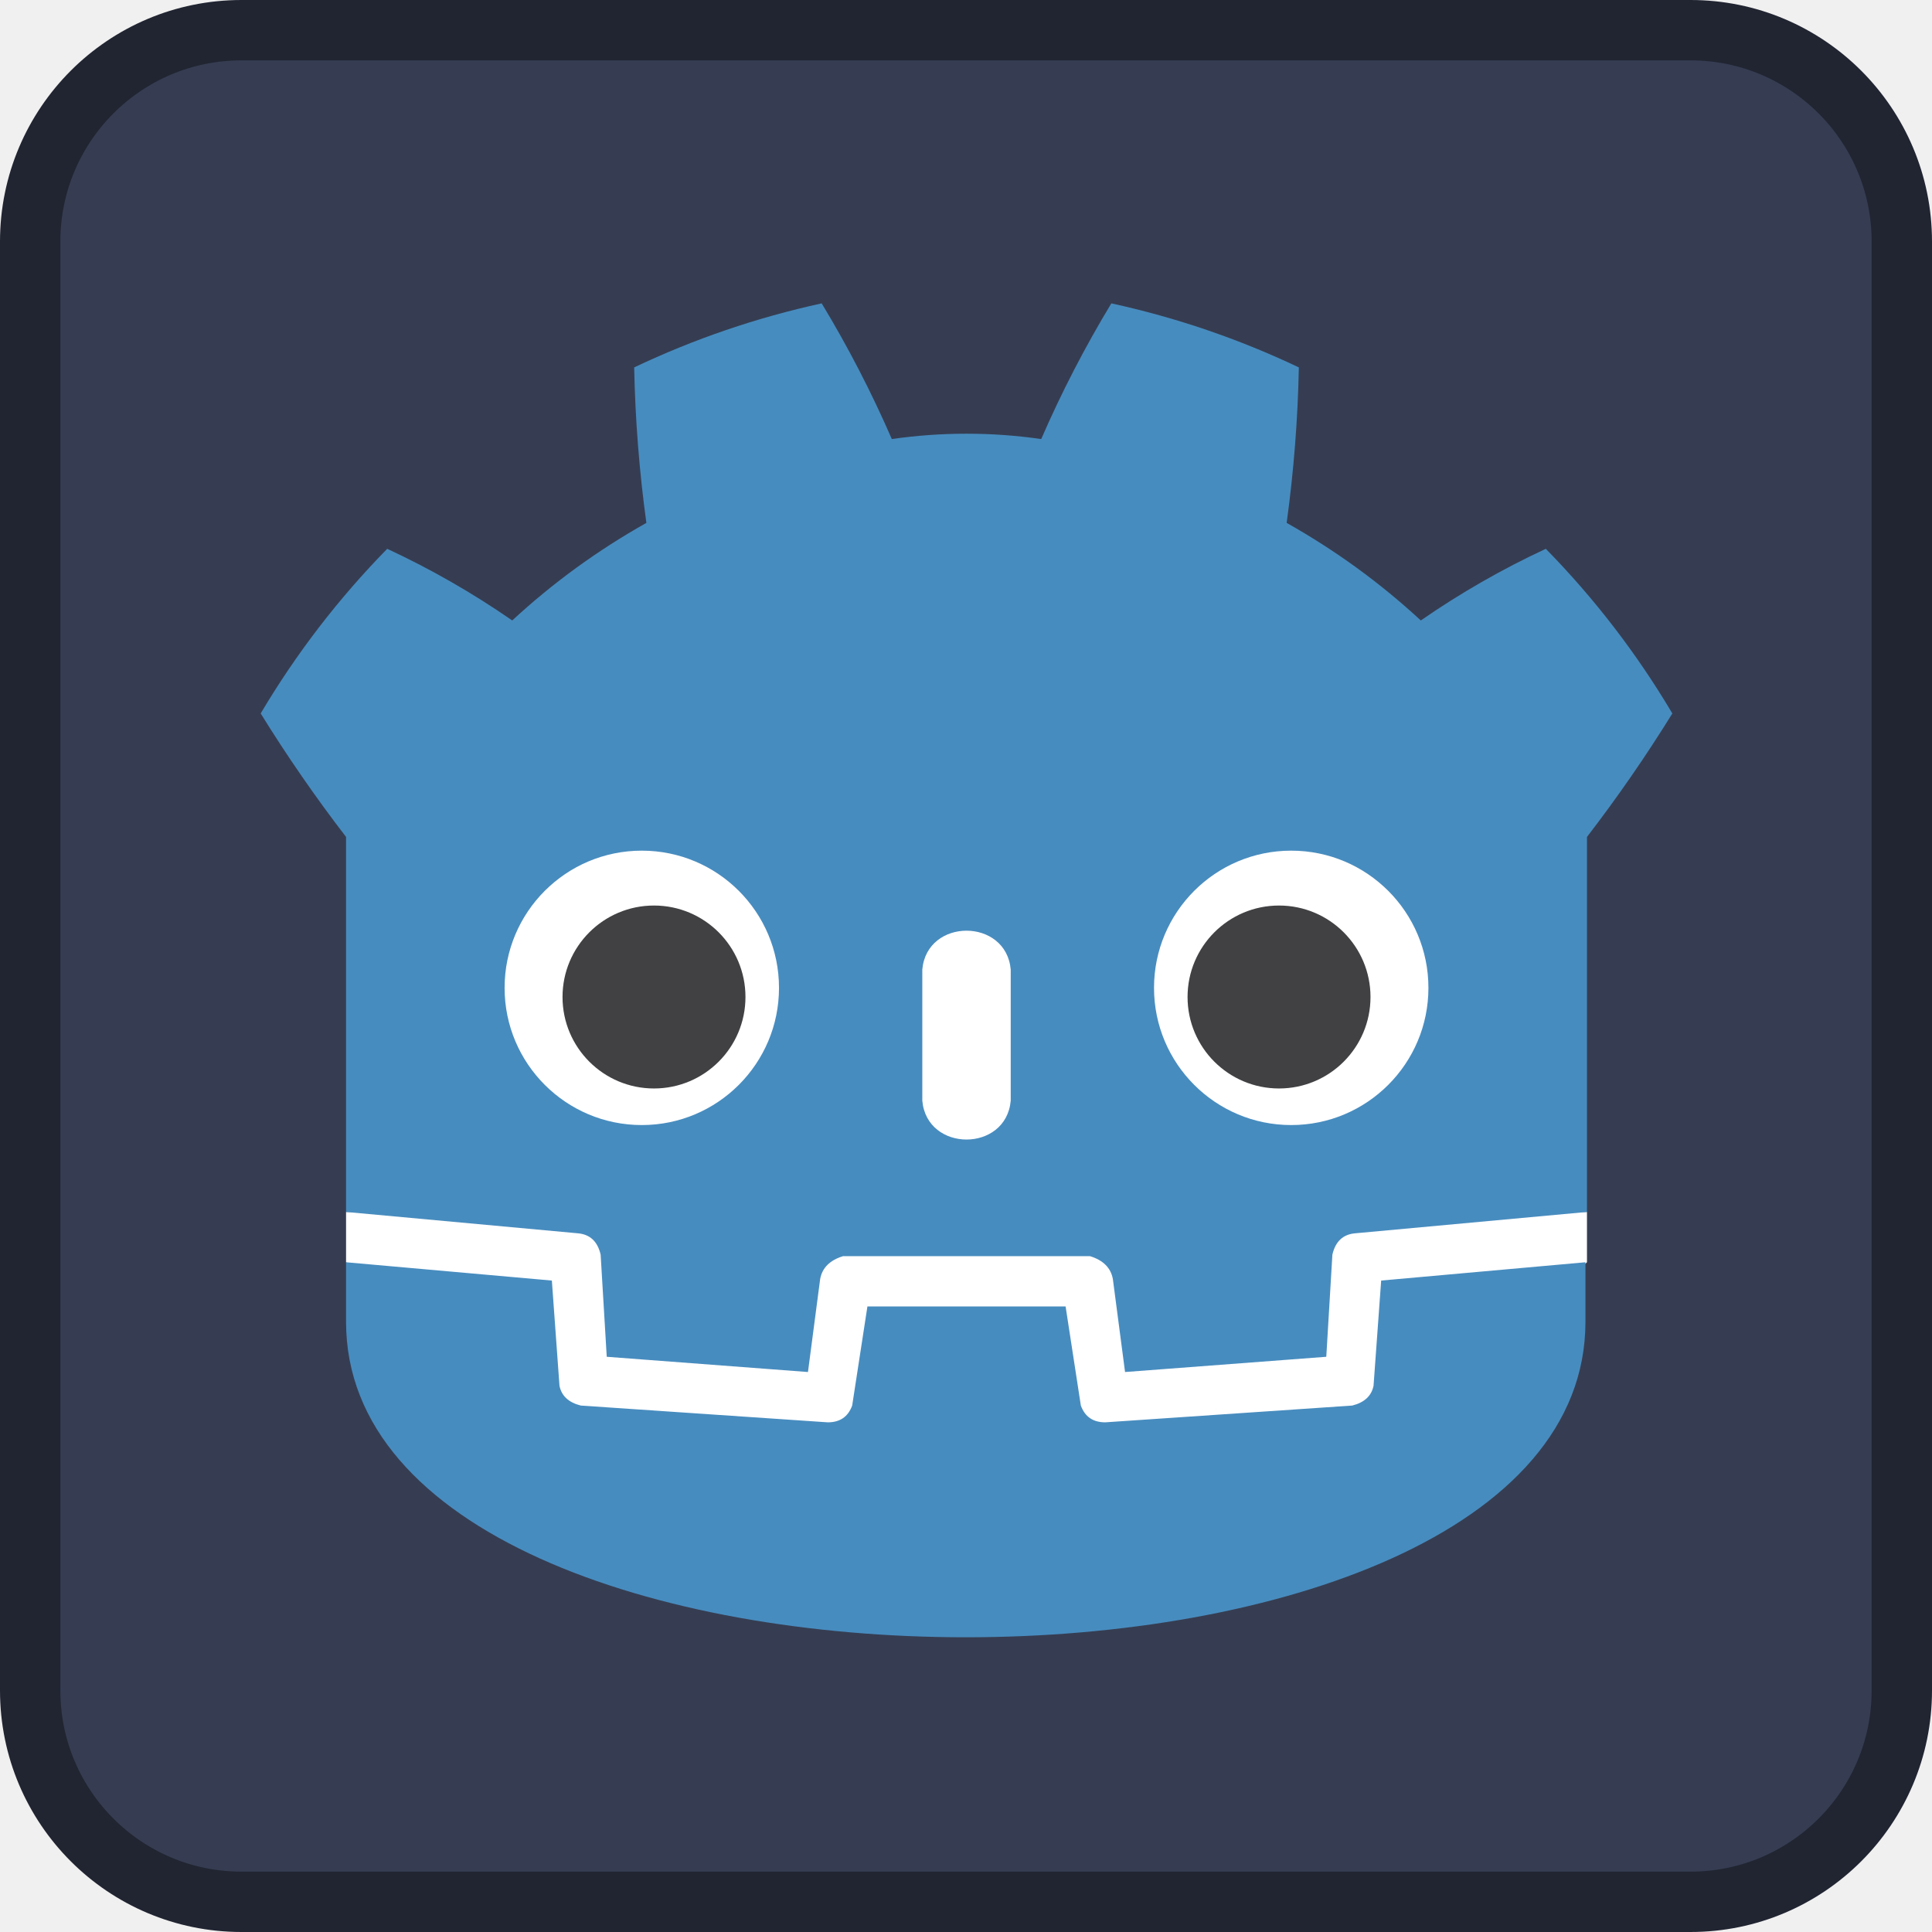
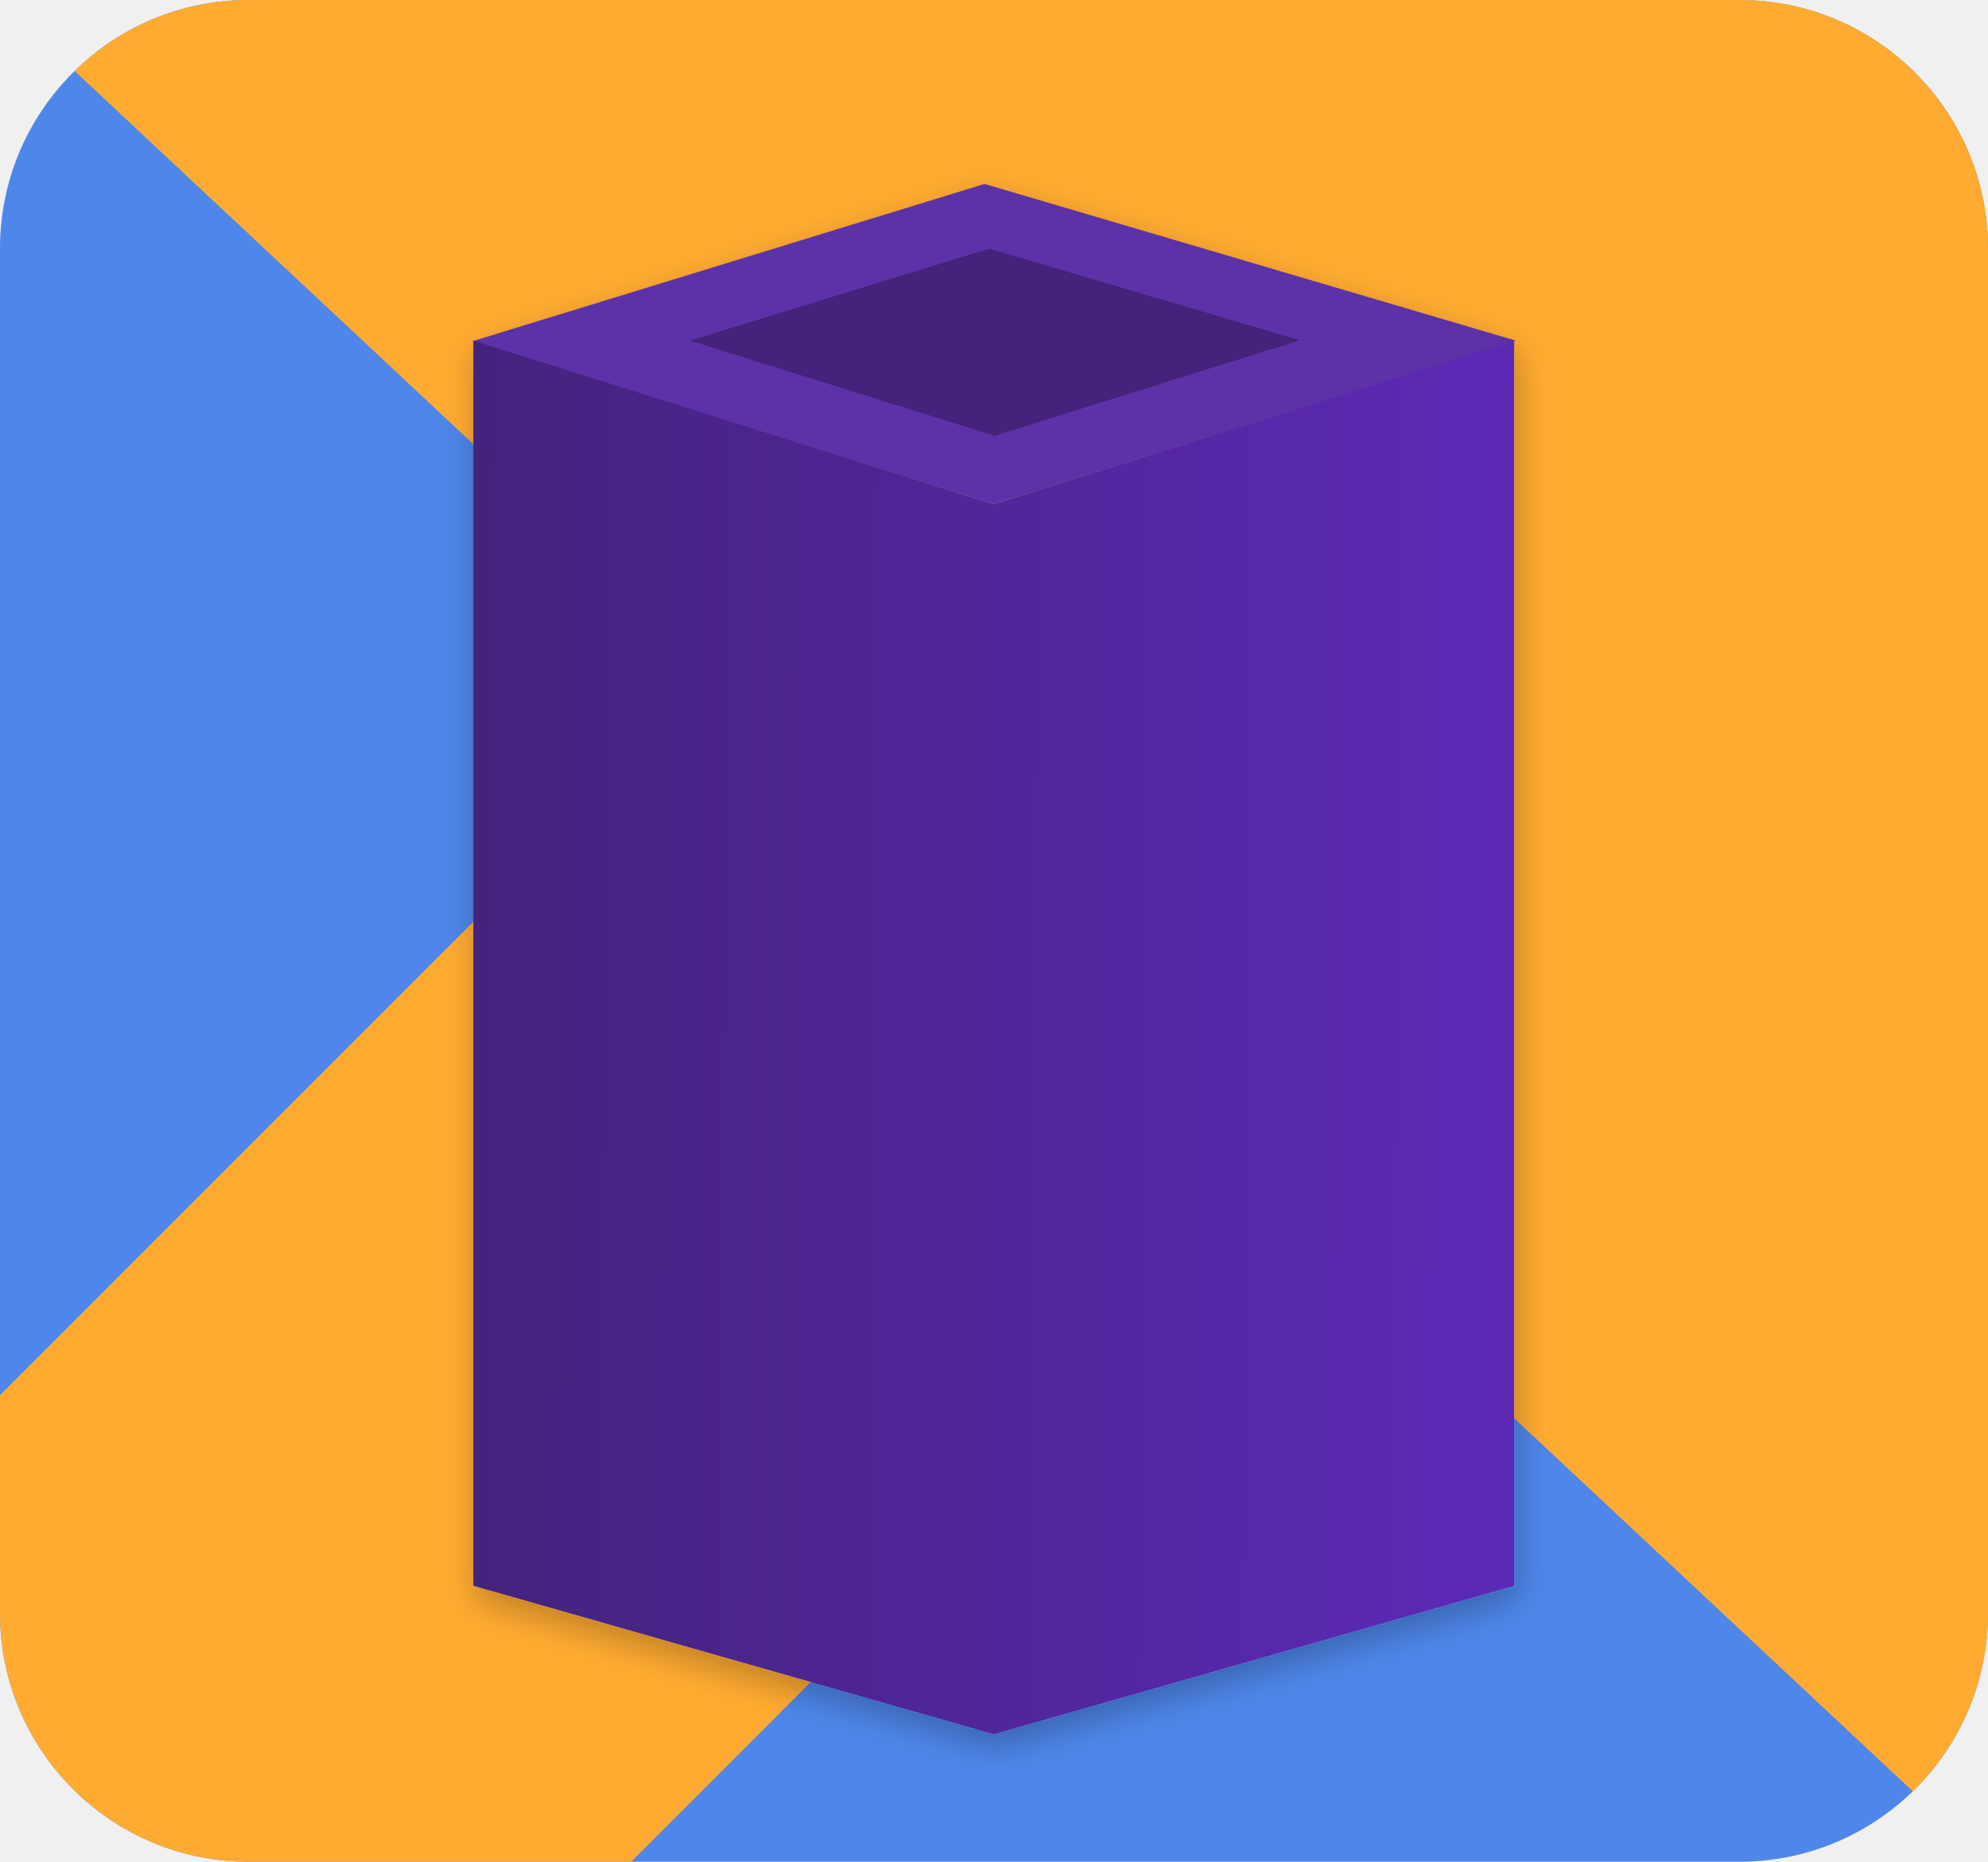
- <svg xmlns="http://www.w3.org/2000/svg" height="128" width="128">
-   <rect x="2" y="2" width="124" height="124" rx="14" fill="#363d52" stroke="#212532" stroke-width="4" />
-   <g transform="scale(.101) translate(122 122)">
-     <g fill="#fff">
-       <path d="M105 673v33q407 354 814 0v-33z" />
-       <path fill="#478cbf" d="m105 673 152 14q12 1 15 14l4 67 132 10 8-61q2-11 15-15h162q13 4 15 15l8 61 132-10 4-67q3-13 15-14l152-14V427q30-39 56-81-35-59-83-108-43 20-82 47-40-37-88-64 7-51 8-102-59-28-123-42-26 43-46 89-49-7-98 0-20-46-46-89-64 14-123 42 1 51 8 102-48 27-88 64-39-27-82-47-48 49-83 108 26 42 56 81zm0 33v39c0 276 813 276 813 0v-39l-134 12-5 69q-2 10-14 13l-162 11q-12 0-16-11l-10-65H447l-10 65q-4 11-16 11l-162-11q-12-3-14-13l-5-69z" />
-       <path d="M483 600c3 34 55 34 58 0v-86c-3-34-55-34-58 0z" />
-       <circle cx="725" cy="526" r="90" />
-       <circle cx="299" cy="526" r="90" />
-     </g>
-     <g fill="#414042">
-       <circle cx="307" cy="532" r="60" />
-       <circle cx="717" cy="532" r="60" />
+ <svg xmlns="http://www.w3.org/2000/svg" width="800" height="749" viewBox="0 0 800 749" fill="none">
+   <g clip-path="url(#clip0_31_614)">
+     <rect y="-51" width="800" height="800" fill="#4E86E9" />
+     <path d="M804.521 -50.612L800 749.001L-0.5 4.61574e-06L804.521 -50.612Z" fill="#FFAB31" />
+     <rect x="87.836" y="915.15" width="312.31" height="680.68" transform="rotate(-135 87.8364 915.15)" fill="#FFAB31" />
+     <g filter="url(#filter0_d_31_614)">
+       <path d="M190 137.302L396.196 73.988L610.107 137.057L399.905 202.84L190 137.302Z" fill="#5D32A8" />
+       <path d="M277.606 137.026L398.088 100.031L523.078 136.883L400.255 175.321L277.606 137.026Z" fill="#43237B" />
+       <path d="M190.476 137.057L399.905 202.839L609.335 137.057V638.017L399.905 697.727L190.476 638.017V137.057Z" fill="url(#paint0_linear_31_614)" />
    </g>
  </g>
+   <defs>
+     <filter id="filter0_d_31_614" x="177.7" y="65.688" width="446.707" height="650.34" filterUnits="userSpaceOnUse" color-interpolation-filters="sRGB">
+       <feFlood flood-opacity="0" result="BackgroundImageFix" />
+       <feColorMatrix in="SourceAlpha" type="matrix" values="0 0 0 0 0 0 0 0 0 0 0 0 0 0 0 0 0 0 127 0" result="hardAlpha" />
+       <feOffset dx="1" dy="5" />
+       <feGaussianBlur stdDeviation="6.65" />
+       <feComposite in2="hardAlpha" operator="out" />
+       <feColorMatrix type="matrix" values="0 0 0 0 0 0 0 0 0 0 0 0 0 0 0 0 0 0 0.25 0" />
+       <feBlend mode="normal" in2="BackgroundImageFix" result="effect1_dropShadow_31_614" />
+       <feBlend mode="normal" in="SourceGraphic" in2="effect1_dropShadow_31_614" result="shape" />
+     </filter>
+     <linearGradient id="paint0_linear_31_614" x1="190" y1="361" x2="595.5" y2="363.5" gradientUnits="userSpaceOnUse">
+       <stop stop-color="#44237D" />
+       <stop offset="1" stop-color="#5C29B5" />
+     </linearGradient>
+     <clipPath id="clip0_31_614">
+       <rect width="800" height="749" rx="100" fill="white" />
+     </clipPath>
+   </defs>
</svg>
